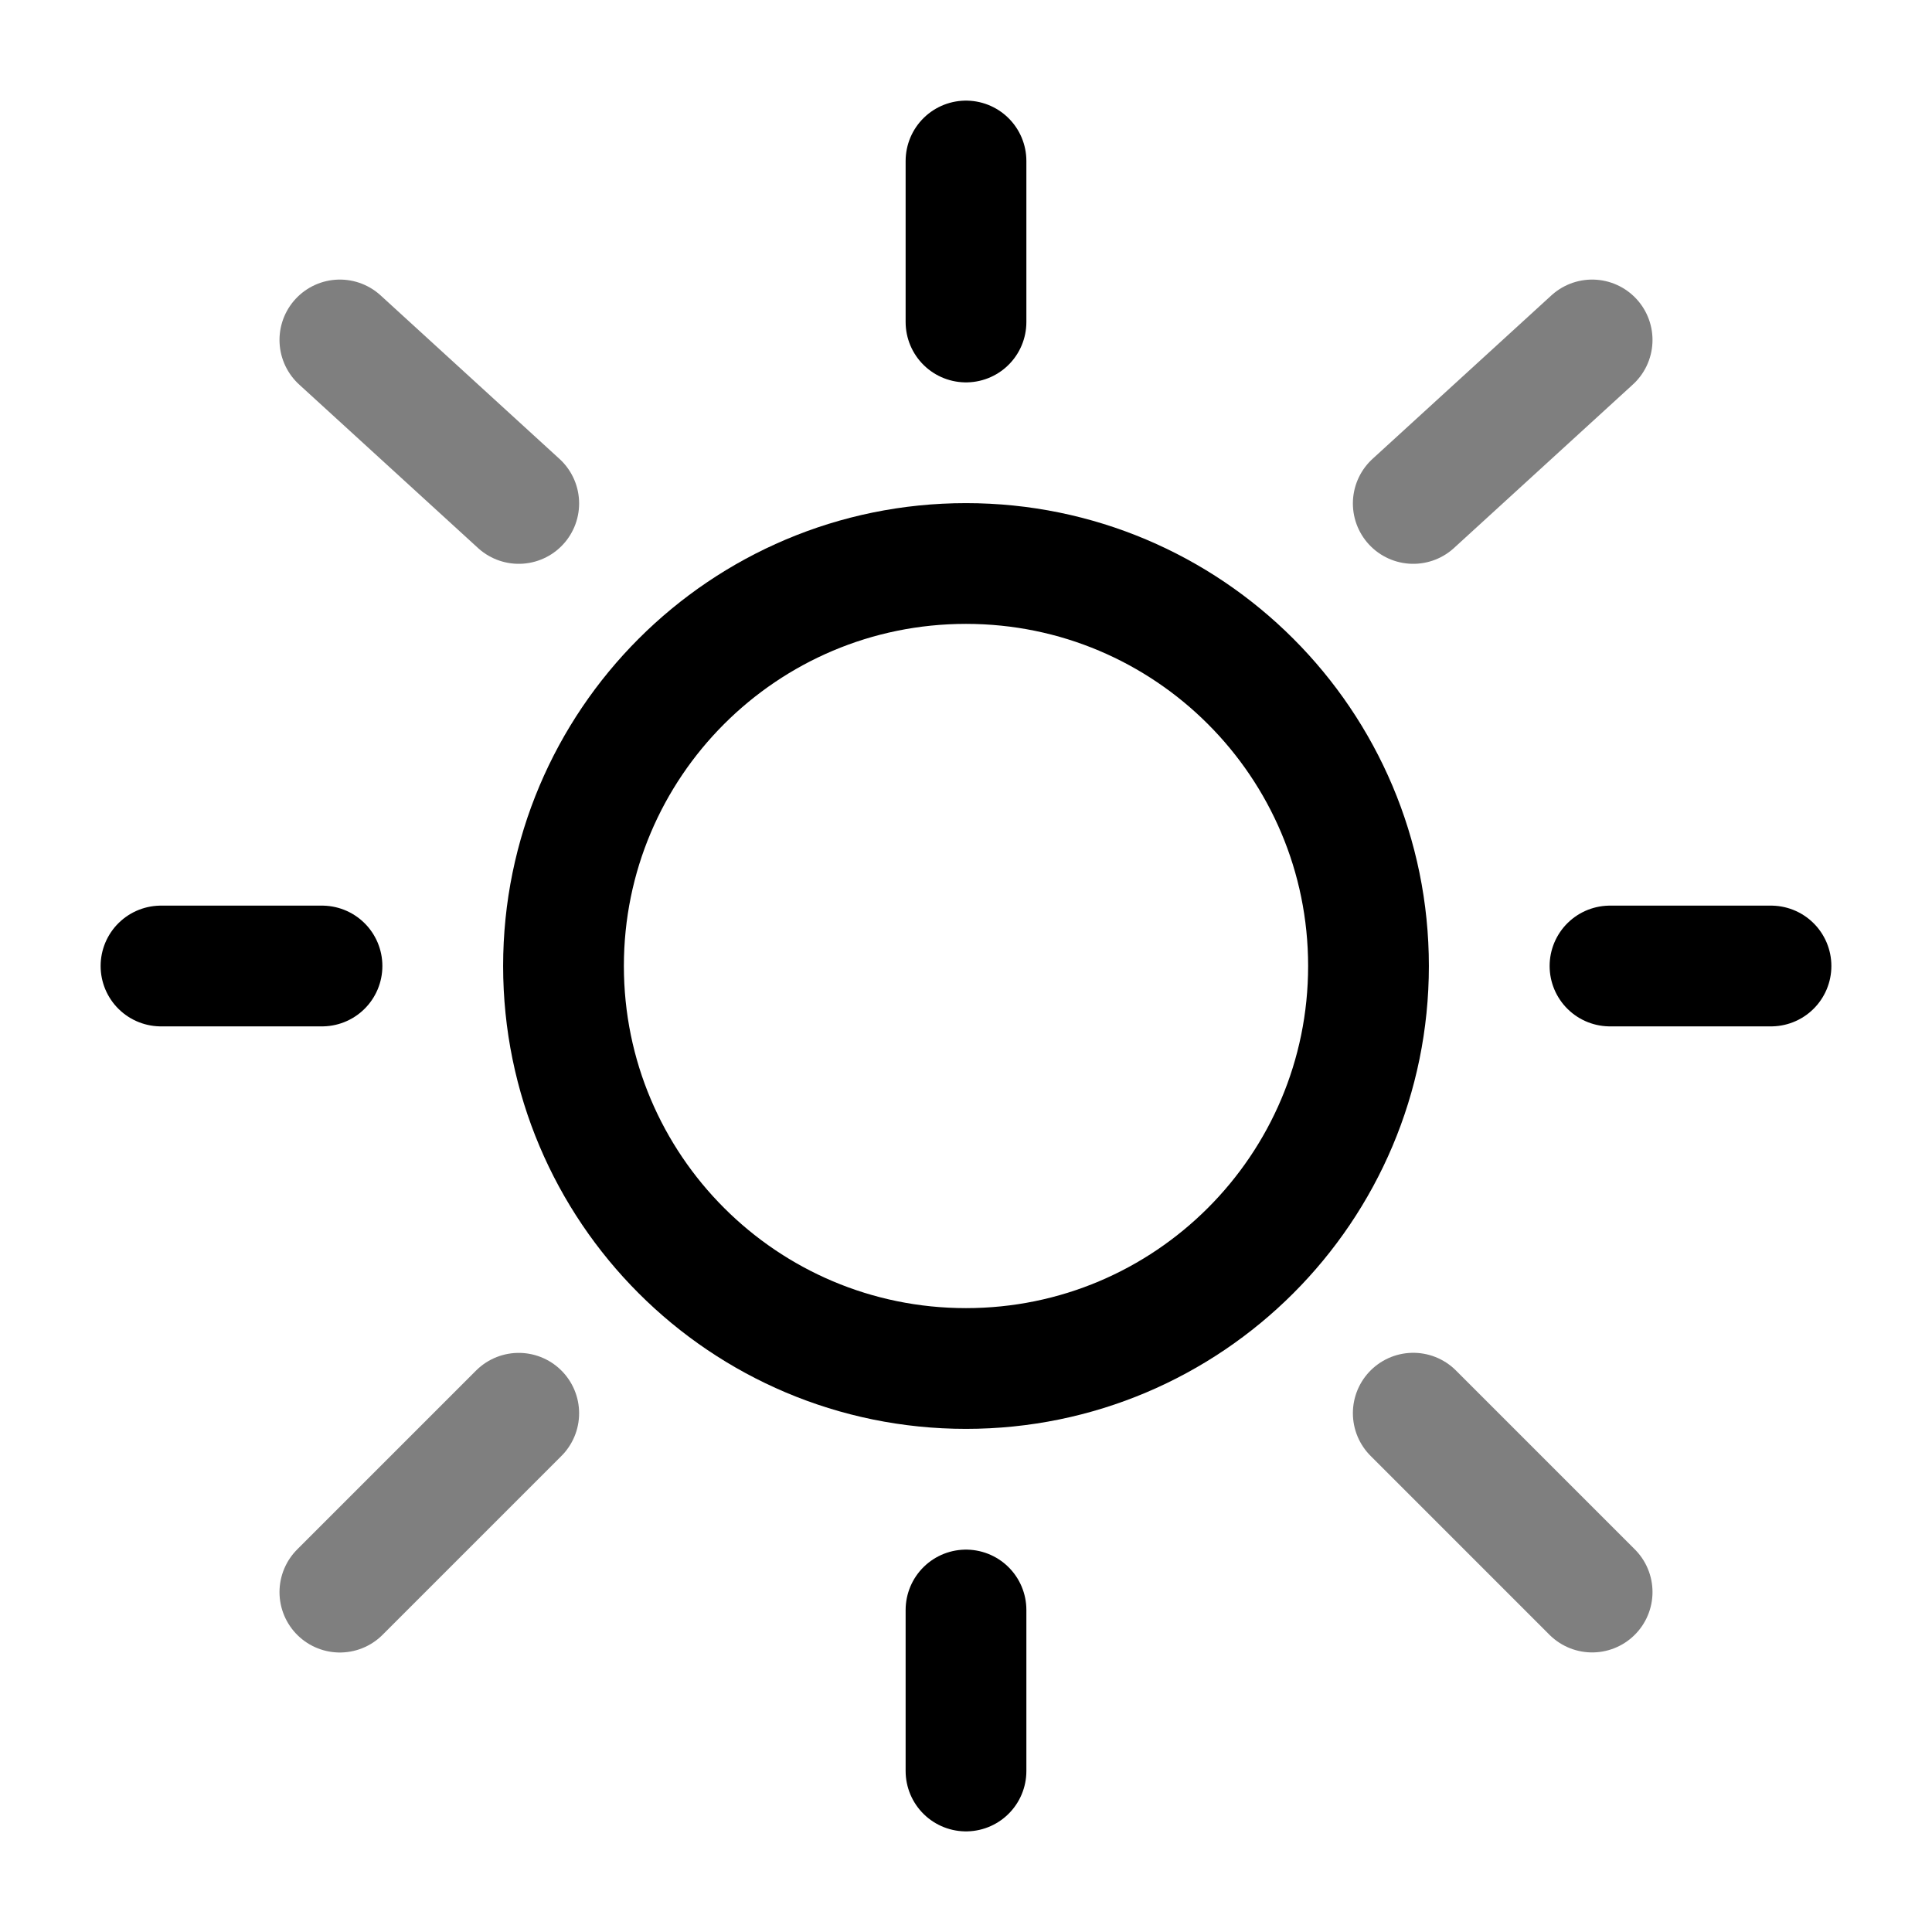
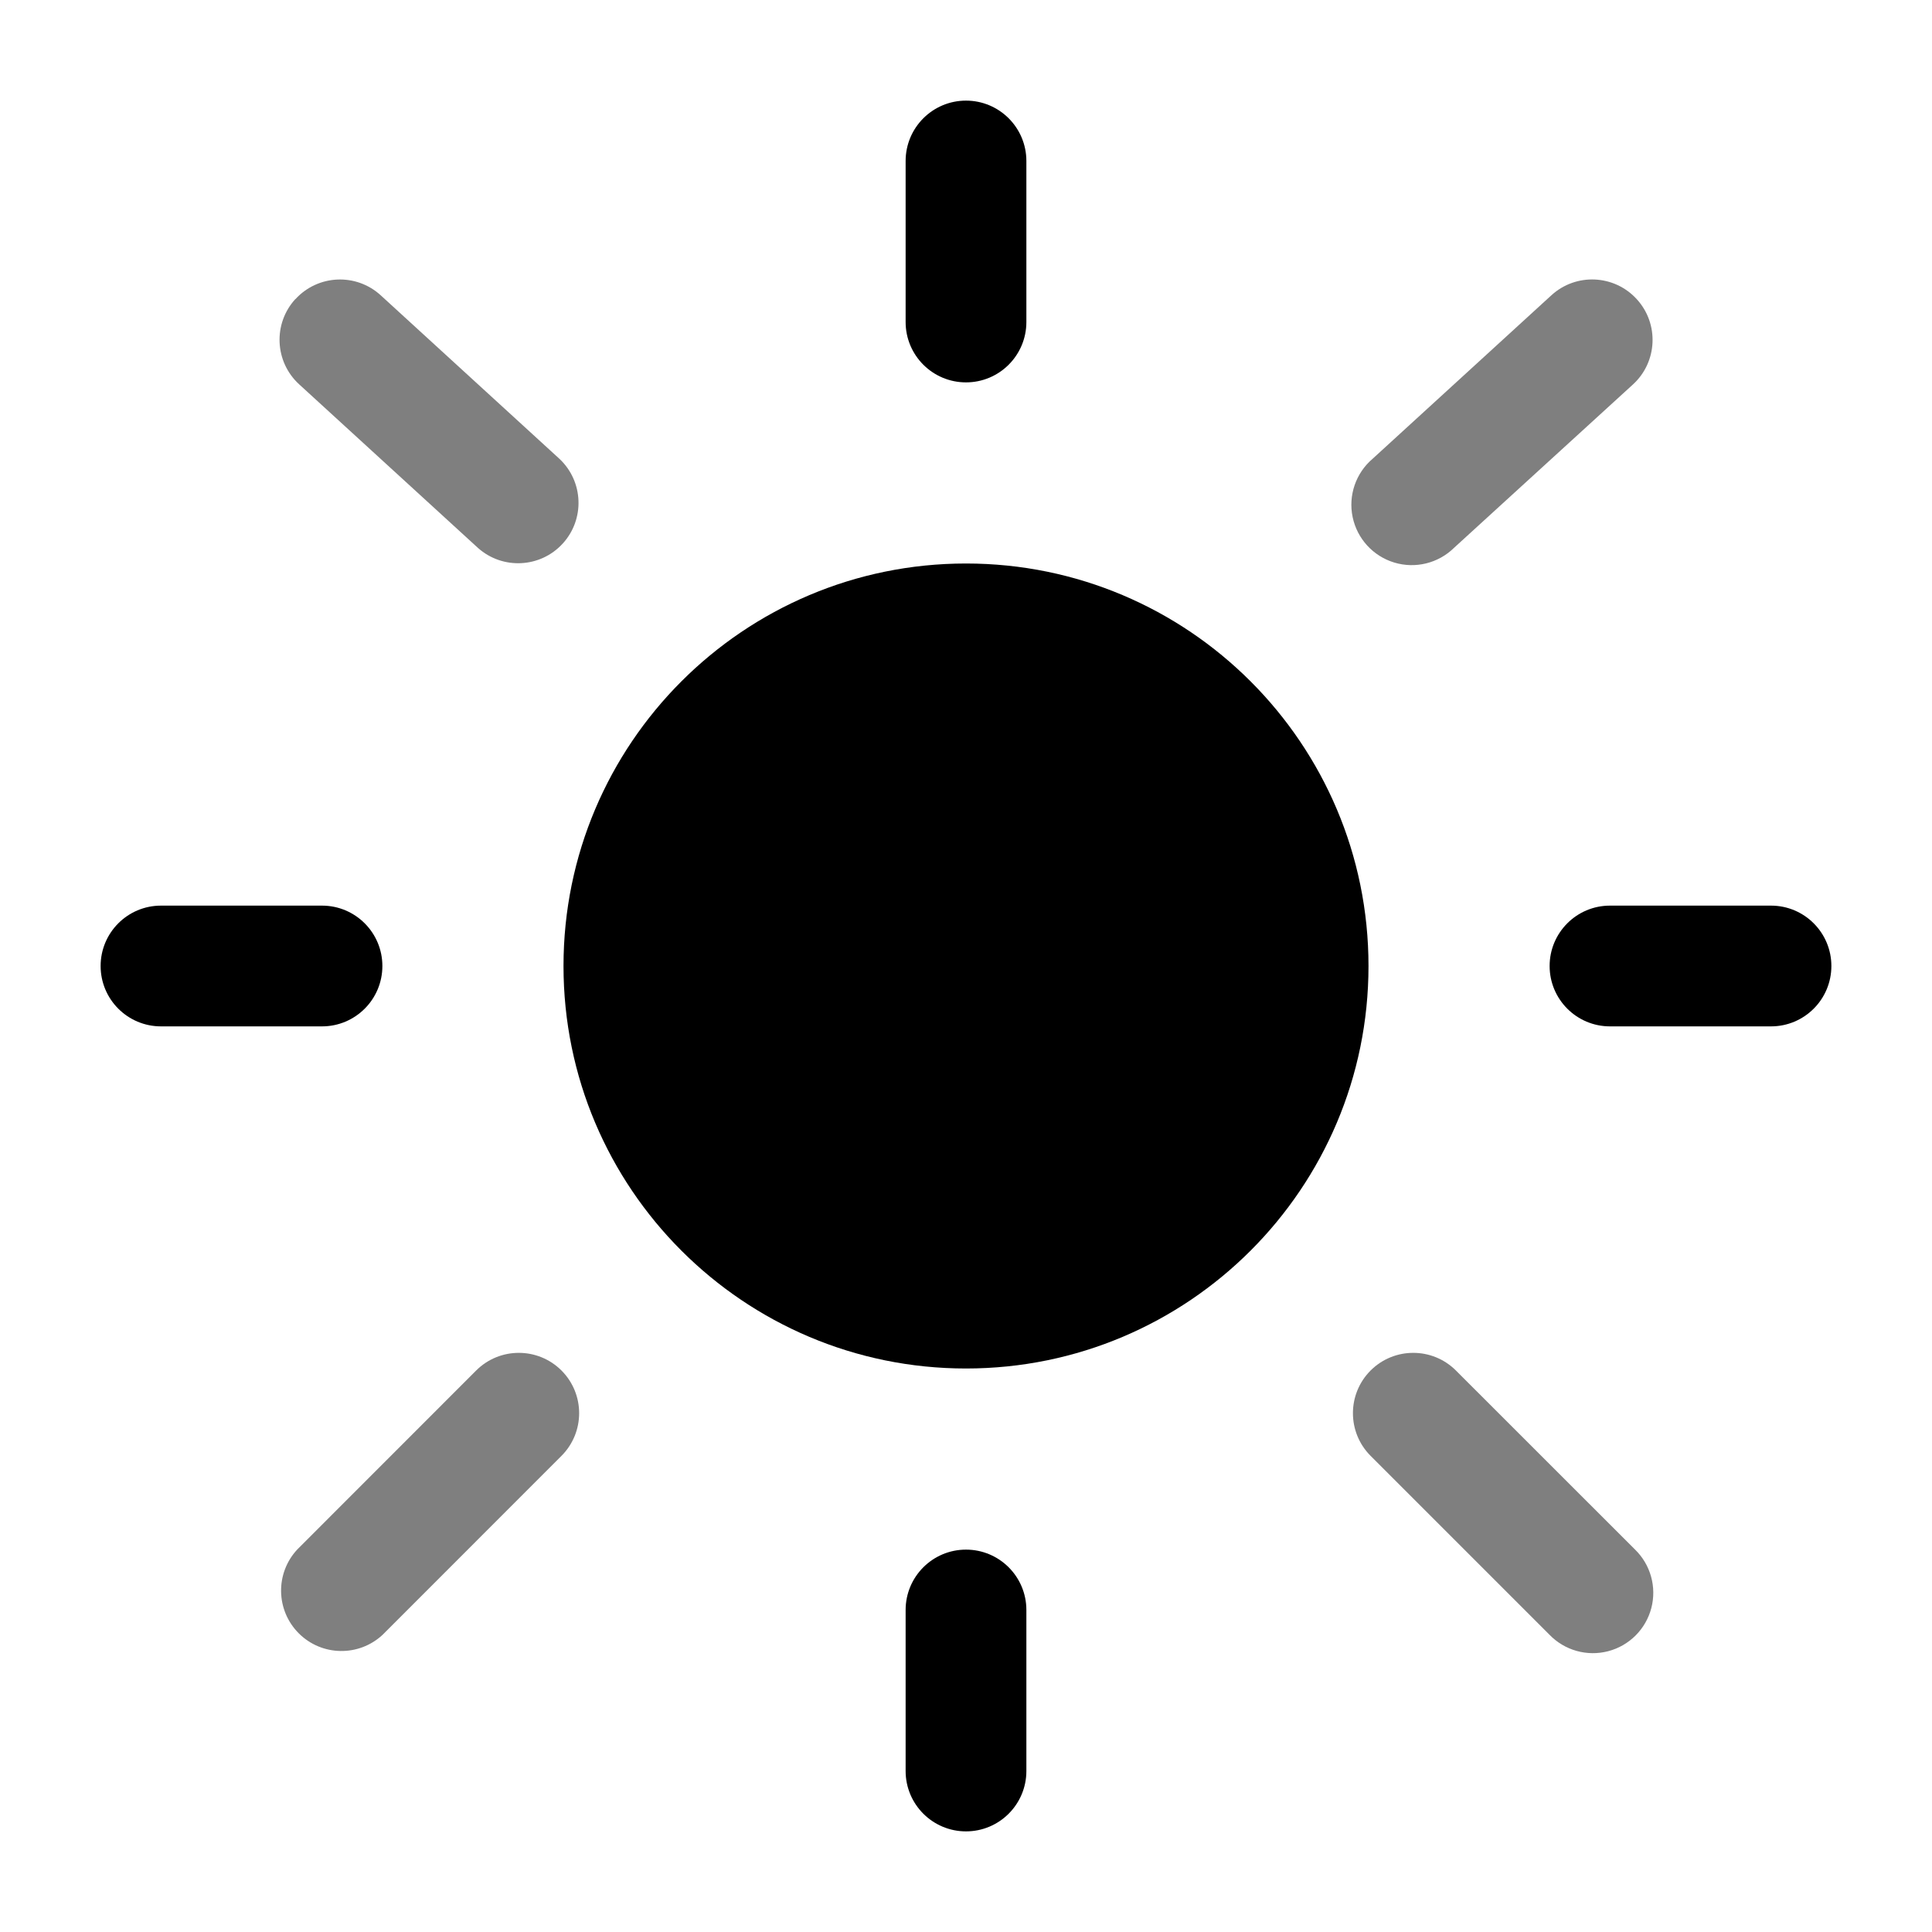
<svg xmlns="http://www.w3.org/2000/svg" width="24" height="24" viewBox="0 0 24 24">
-   <g fill="none" stroke="currentColor" stroke-width="1.5">
-     <circle cx="12" cy="12" r="5" />
-     <path stroke-linecap="round" d="M12 2v2m0 16v2M4 12H2m20 0h-2" />
-     <path stroke-linecap="round" d="m19.778 4.223l-2.222 2.031M4.222 4.223l2.222 2.031m0 11.302l-2.222 2.222m15.556-.001l-2.222-2.222" opacity=".5" />
-   </g>
+   <path fill="currentColor" d="M17 12a5 5 0 1 1-10 0a5 5 0 0 1 10 0Z" />
+   <path fill="currentColor" fill-rule="evenodd" d="M12 1.25a.75.75 0 0 1 .75.75v2a.75.75 0 0 1-1.5 0V2a.75.75 0 0 1 .75-.75ZM1.25 12a.75.75 0 0 1 .75-.75h2a.75.75 0 0 1 0 1.5H2a.75.75 0 0 1-.75-.75Zm18 0a.75.75 0 0 1 .75-.75h2a.75.75 0 0 1 0 1.5h-2a.75.75 0 0 1-.75-.75ZM12 19.25a.75.75 0 0 1 .75.75v2a.75.75 0 0 1-1.5 0v-2a.75.75 0 0 1 .75-.75Z" clip-rule="evenodd" />
+   <path fill="currentColor" d="M3.67 3.716a.75.75 0 0 1 1.059-.048L6.95 5.7a.75.75 0 0 1-1.012 1.107L3.717 4.775a.75.75 0 0 1-.048-1.06Zm16.662 0a.75.75 0 0 1-.047 1.06l-2.223 2.03A.75.75 0 1 1 17.05 5.7l2.222-2.032a.75.75 0 0 1 1.06.048Zm-3.306 13.309a.75.75 0 0 1 1.06 0l2.223 2.222a.75.75 0 1 1-1.061 1.06l-2.222-2.222a.75.75 0 0 1 0-1.06Zm-10.051 0a.75.75 0 0 1 0 1.06l-2.222 2.223a.75.75 0 0 1-1.06-1.06l2.222-2.223a.75.75 0 0 1 1.06 0Z" opacity=".5" />
</svg>
